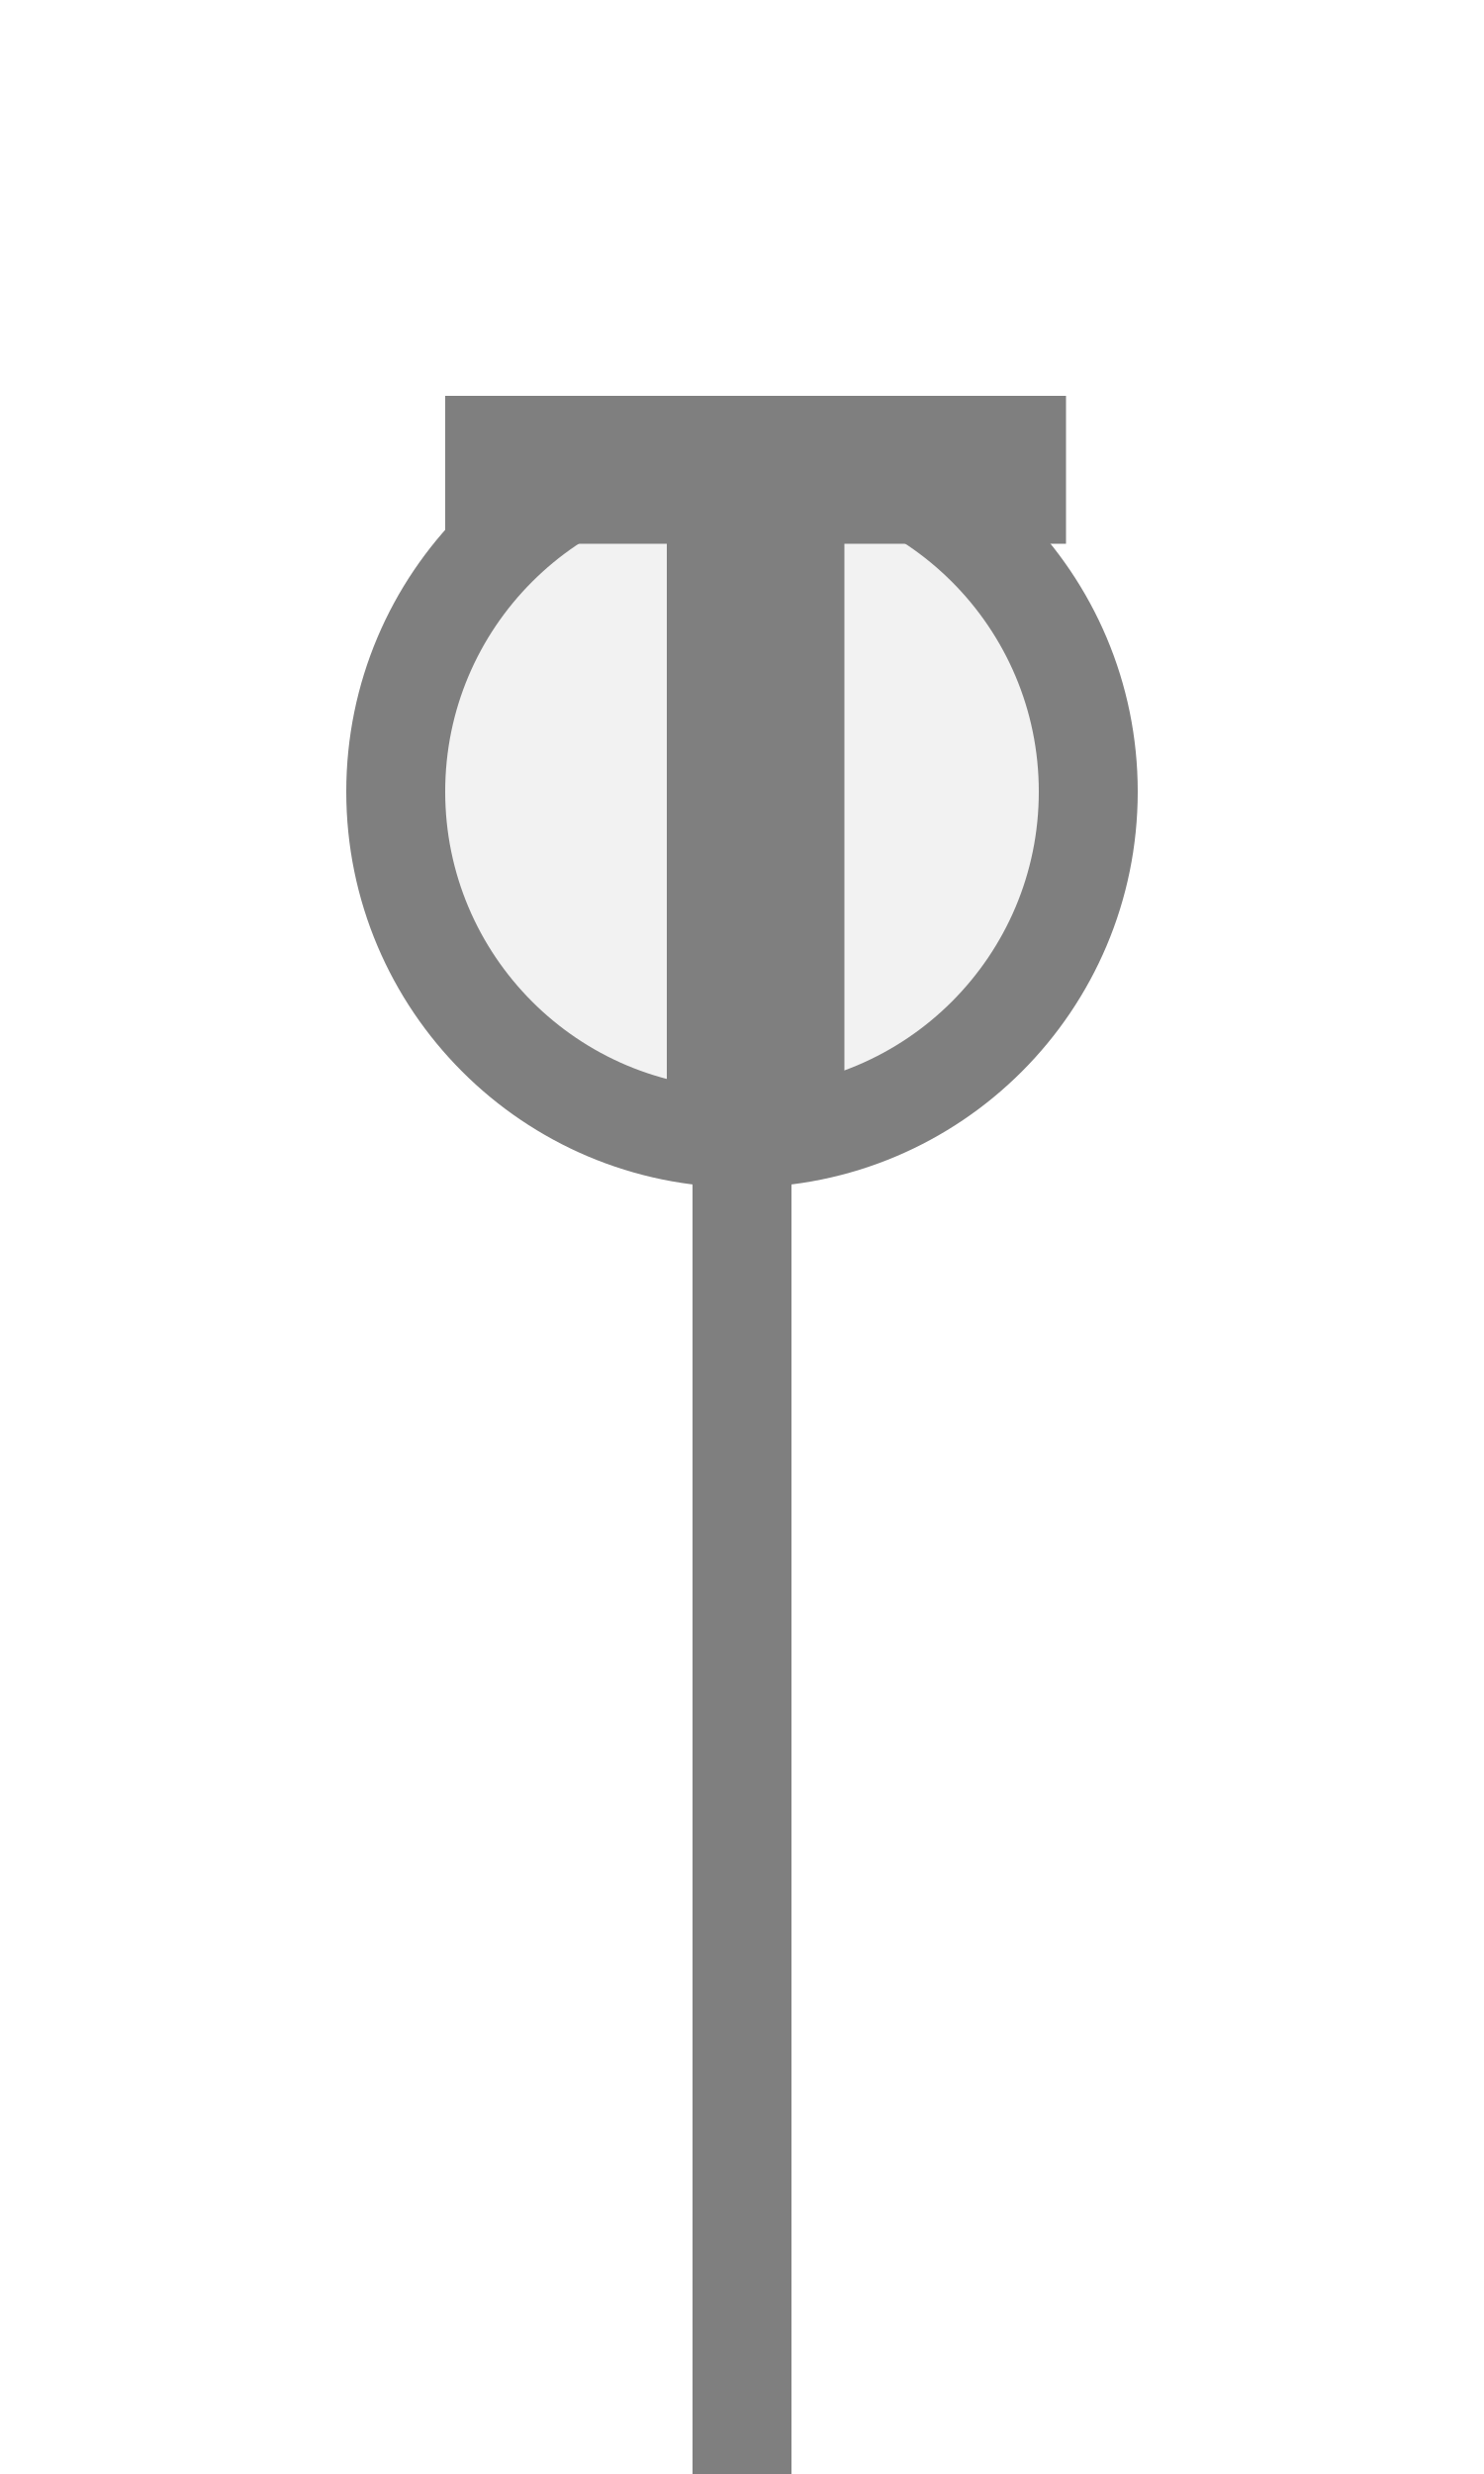
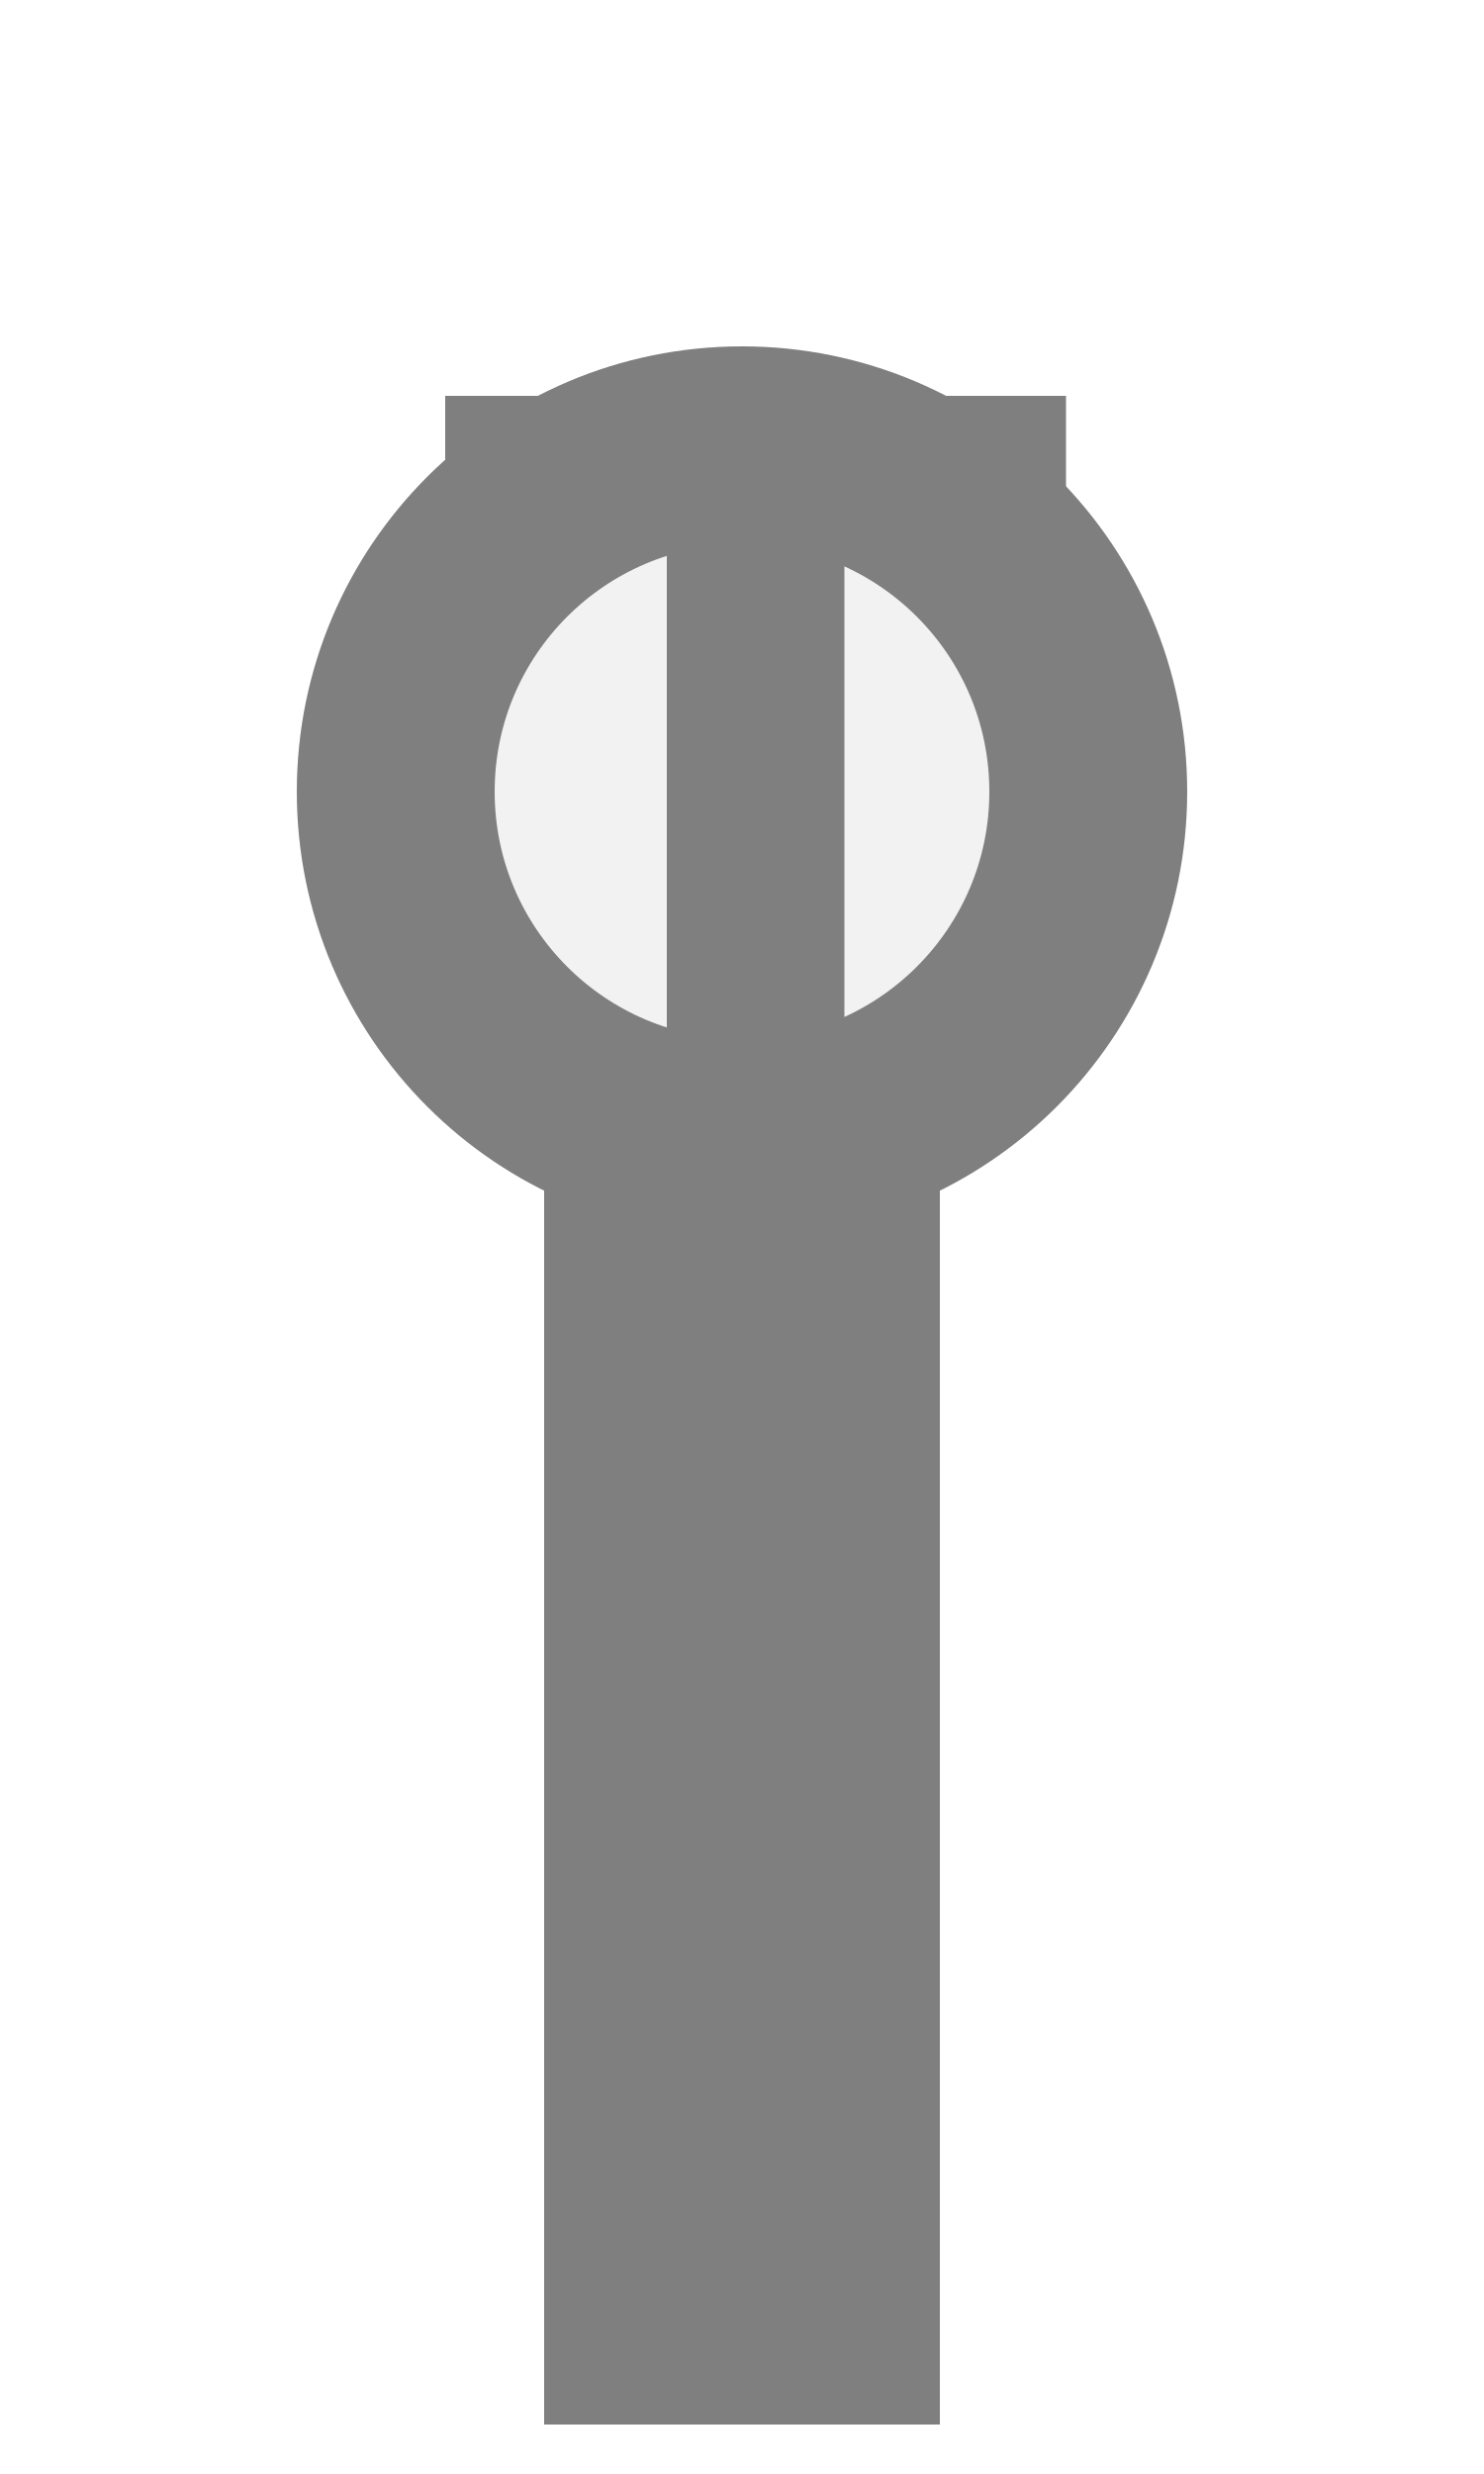
<svg xmlns="http://www.w3.org/2000/svg" width="15px" height="25px" viewBox="0 0 15 25">
-   <rect x="7" y="11.5" width="1" height="14" fill="#7f7f7f" />
-   <circle cx="7.5" cy="8" r="3.5" fill="#f2f2f2" stroke="#7f7f7f" stroke-width="1" />
+   <rect x="5.5" y="11.5" width="4" height="13" fill="#7f7f7f" />
+   <circle cx="7.5" cy="8" r="3.5" fill="#f2f2f2" stroke="#7f7f7f" stroke-width="2" />
  <path d="M829 0V1194H381V1493H1636V1194H1188V0H829Z" fill="#7f7f7f" transform="translate(4.5,4) scale(0.005,-0.005) translate(-381,-1493)" />
</svg>
